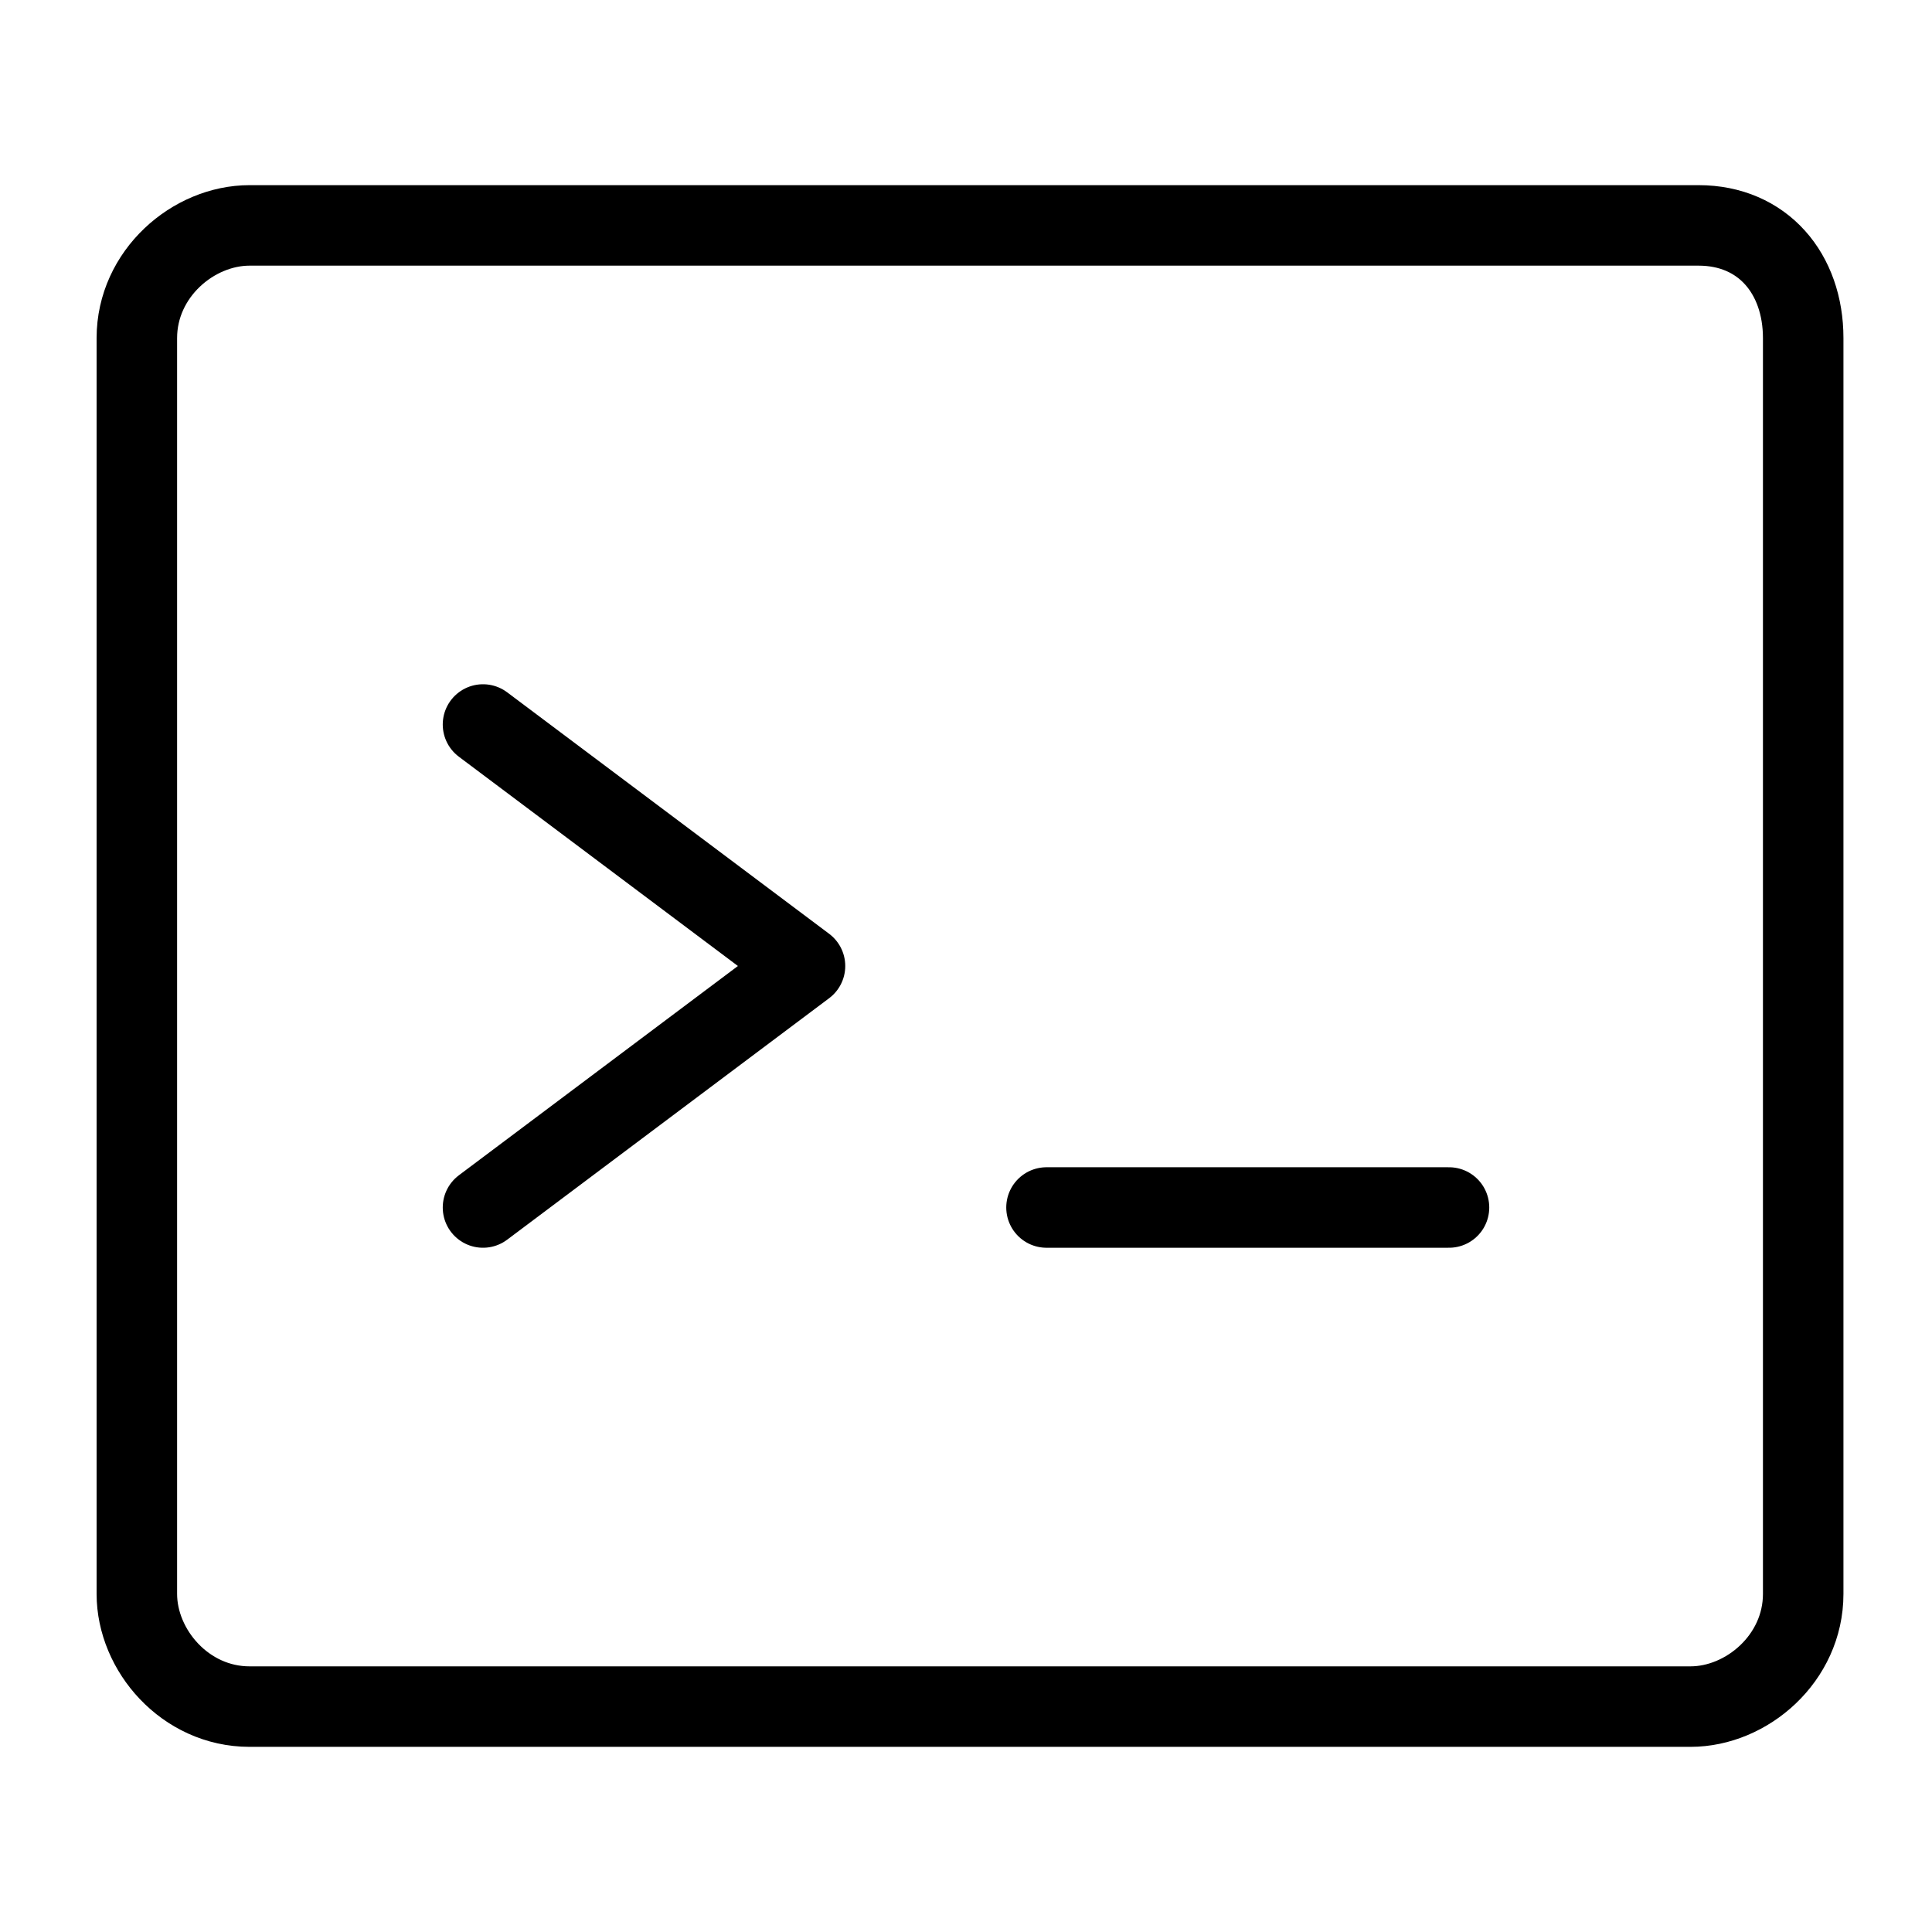
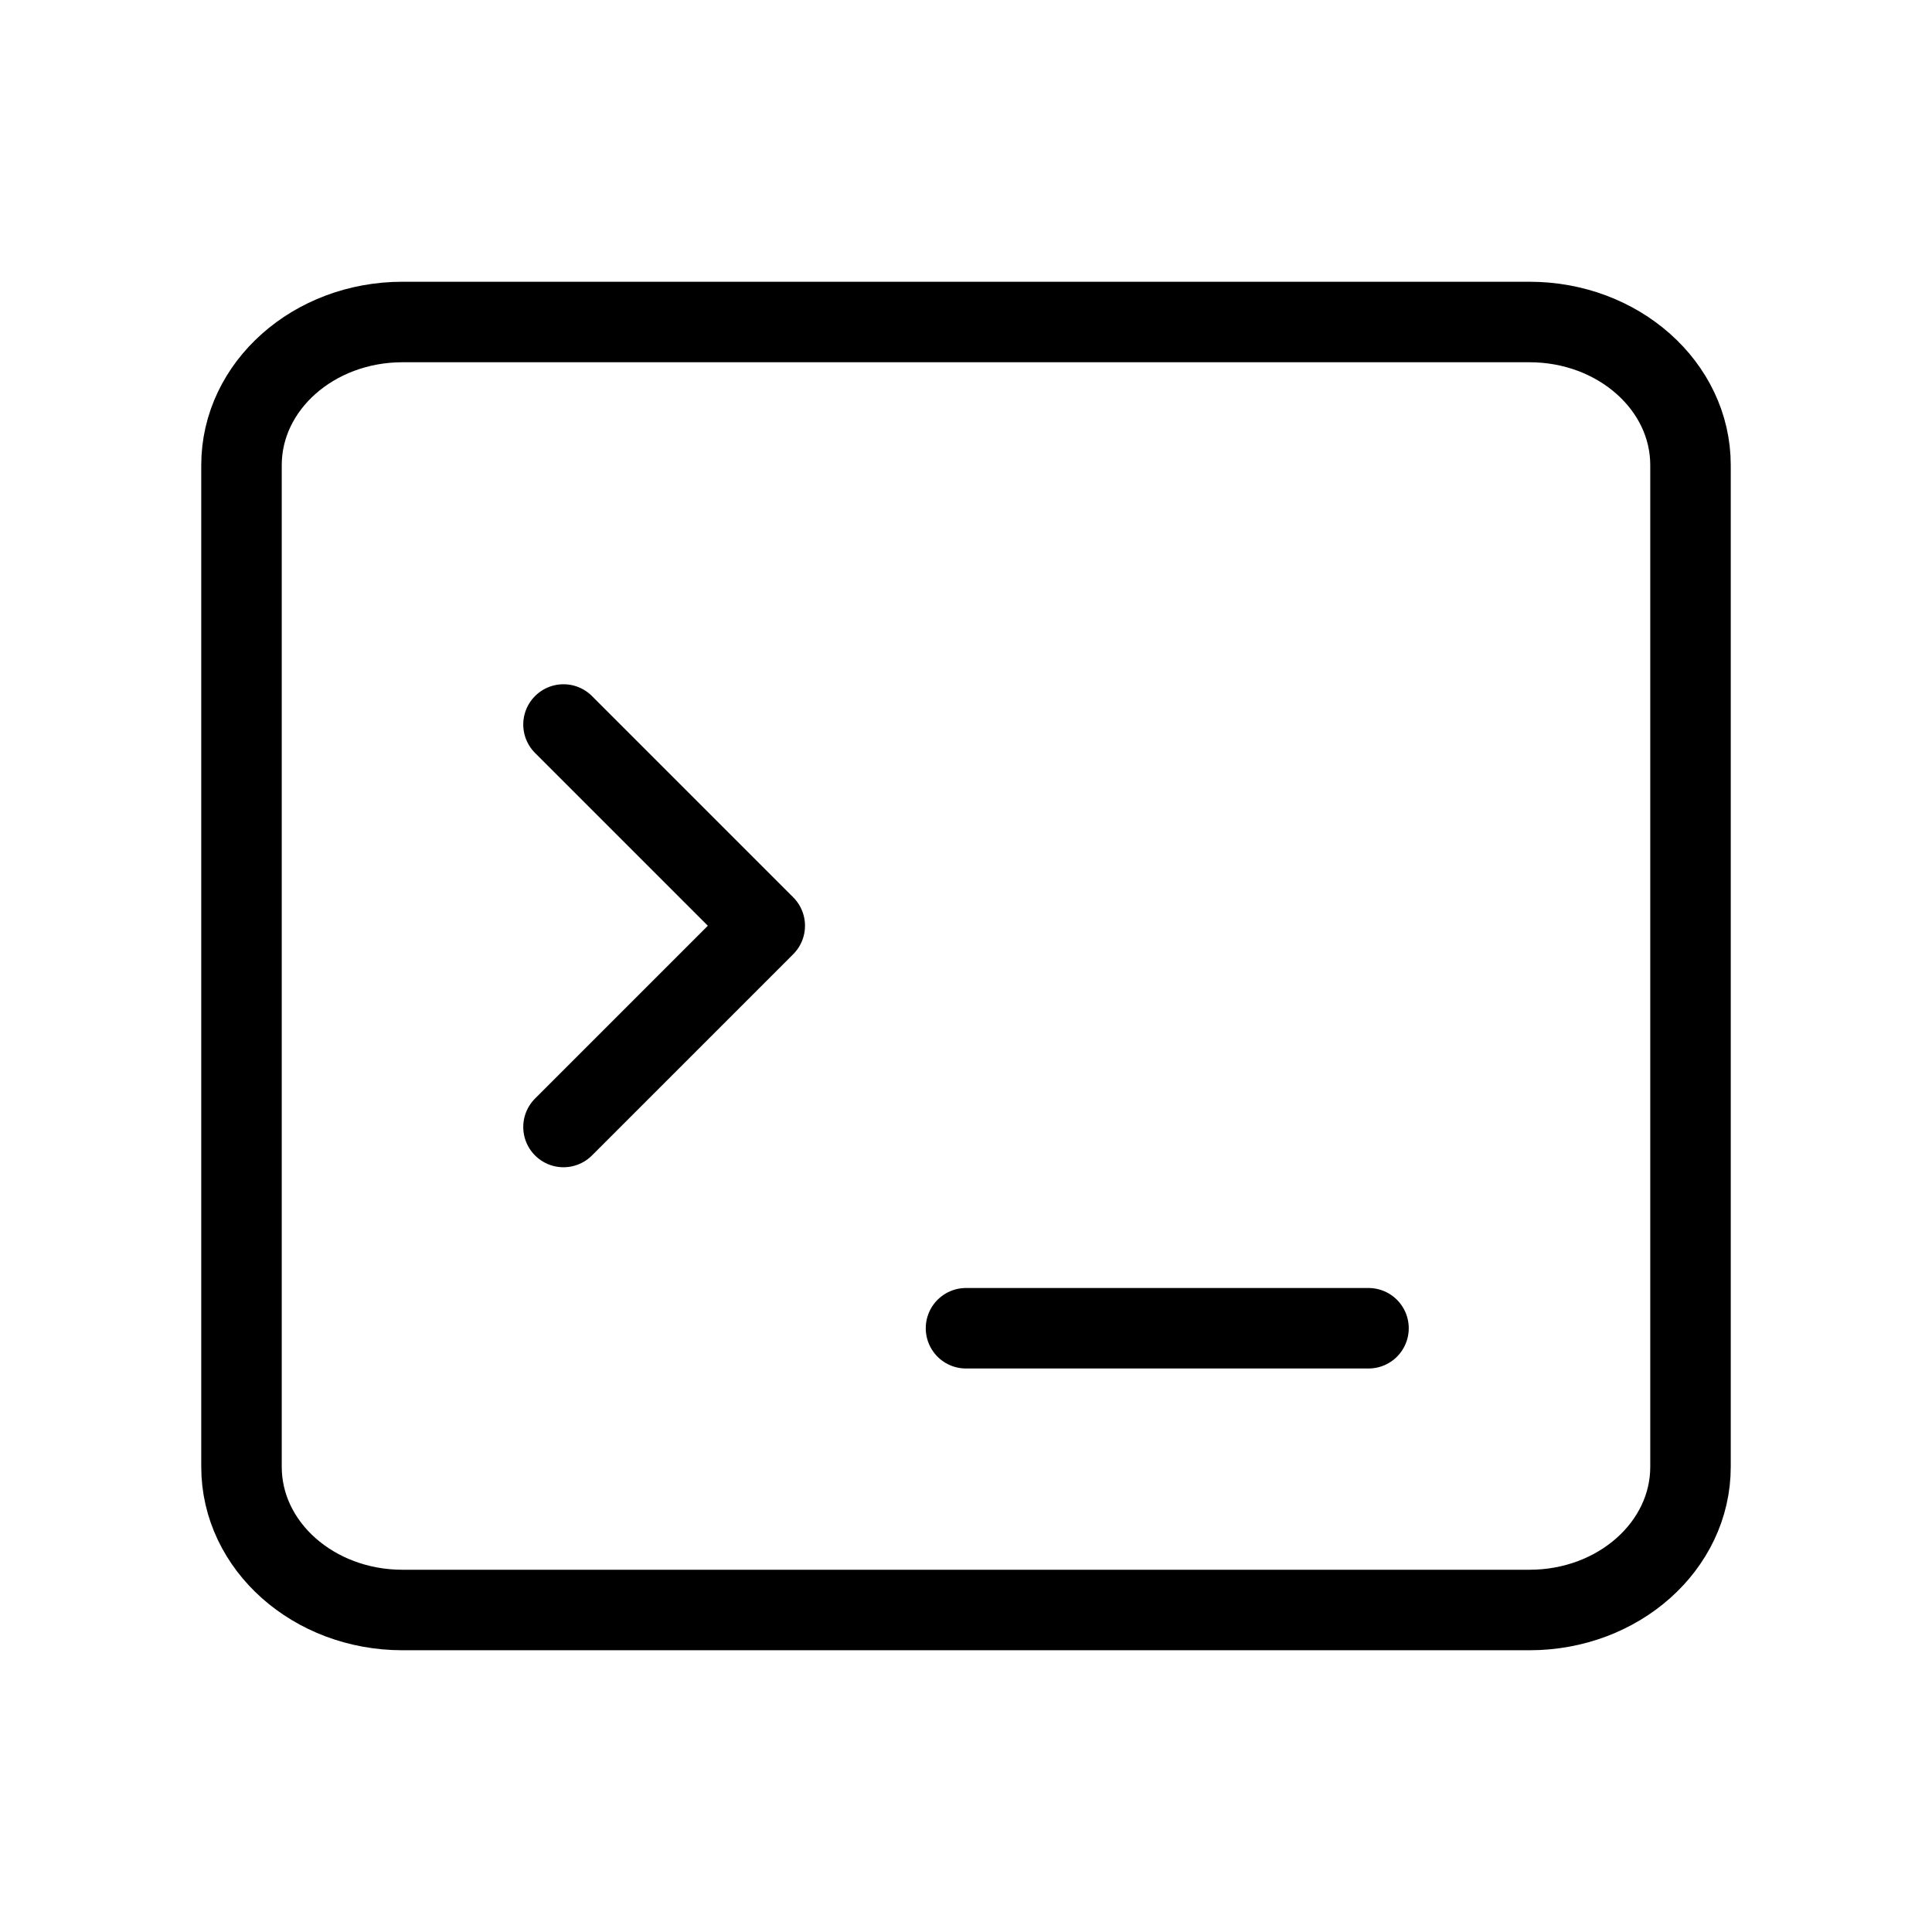
- <svg xmlns="http://www.w3.org/2000/svg" viewBox="0 0 24 24">
-   <path d="M13 15h5M6 9l4 3-4 3" fill="none" stroke="currentColor" stroke-linecap="round" stroke-linejoin="round" />
-   <path d="M21 2.8H3.1c-.7 0-1.4.6-1.4 1.4v15.6c0 .7.6 1.4 1.4 1.4H21c.7 0 1.4-.6 1.4-1.4V4.2c0-.8-.5-1.4-1.3-1.4z" fill="none" stroke="currentColor" stroke-linecap="round" stroke-linejoin="round" />
+ <svg xmlns="http://www.w3.org/2000/svg" viewBox="0 0 24 24" fill="none">
+   <path d="m7 14 2.5-2.5L7 9m5 7.5h5M5 4h14c1.105 0 2 .796 2 1.778v12.444c0 .982-.895 1.778-2 1.778H5c-1.105 0-2-.796-2-1.778V5.778C3 4.796 3.895 4 5 4Z" stroke="currentColor" stroke-linecap="round" stroke-linejoin="round" />
</svg>
